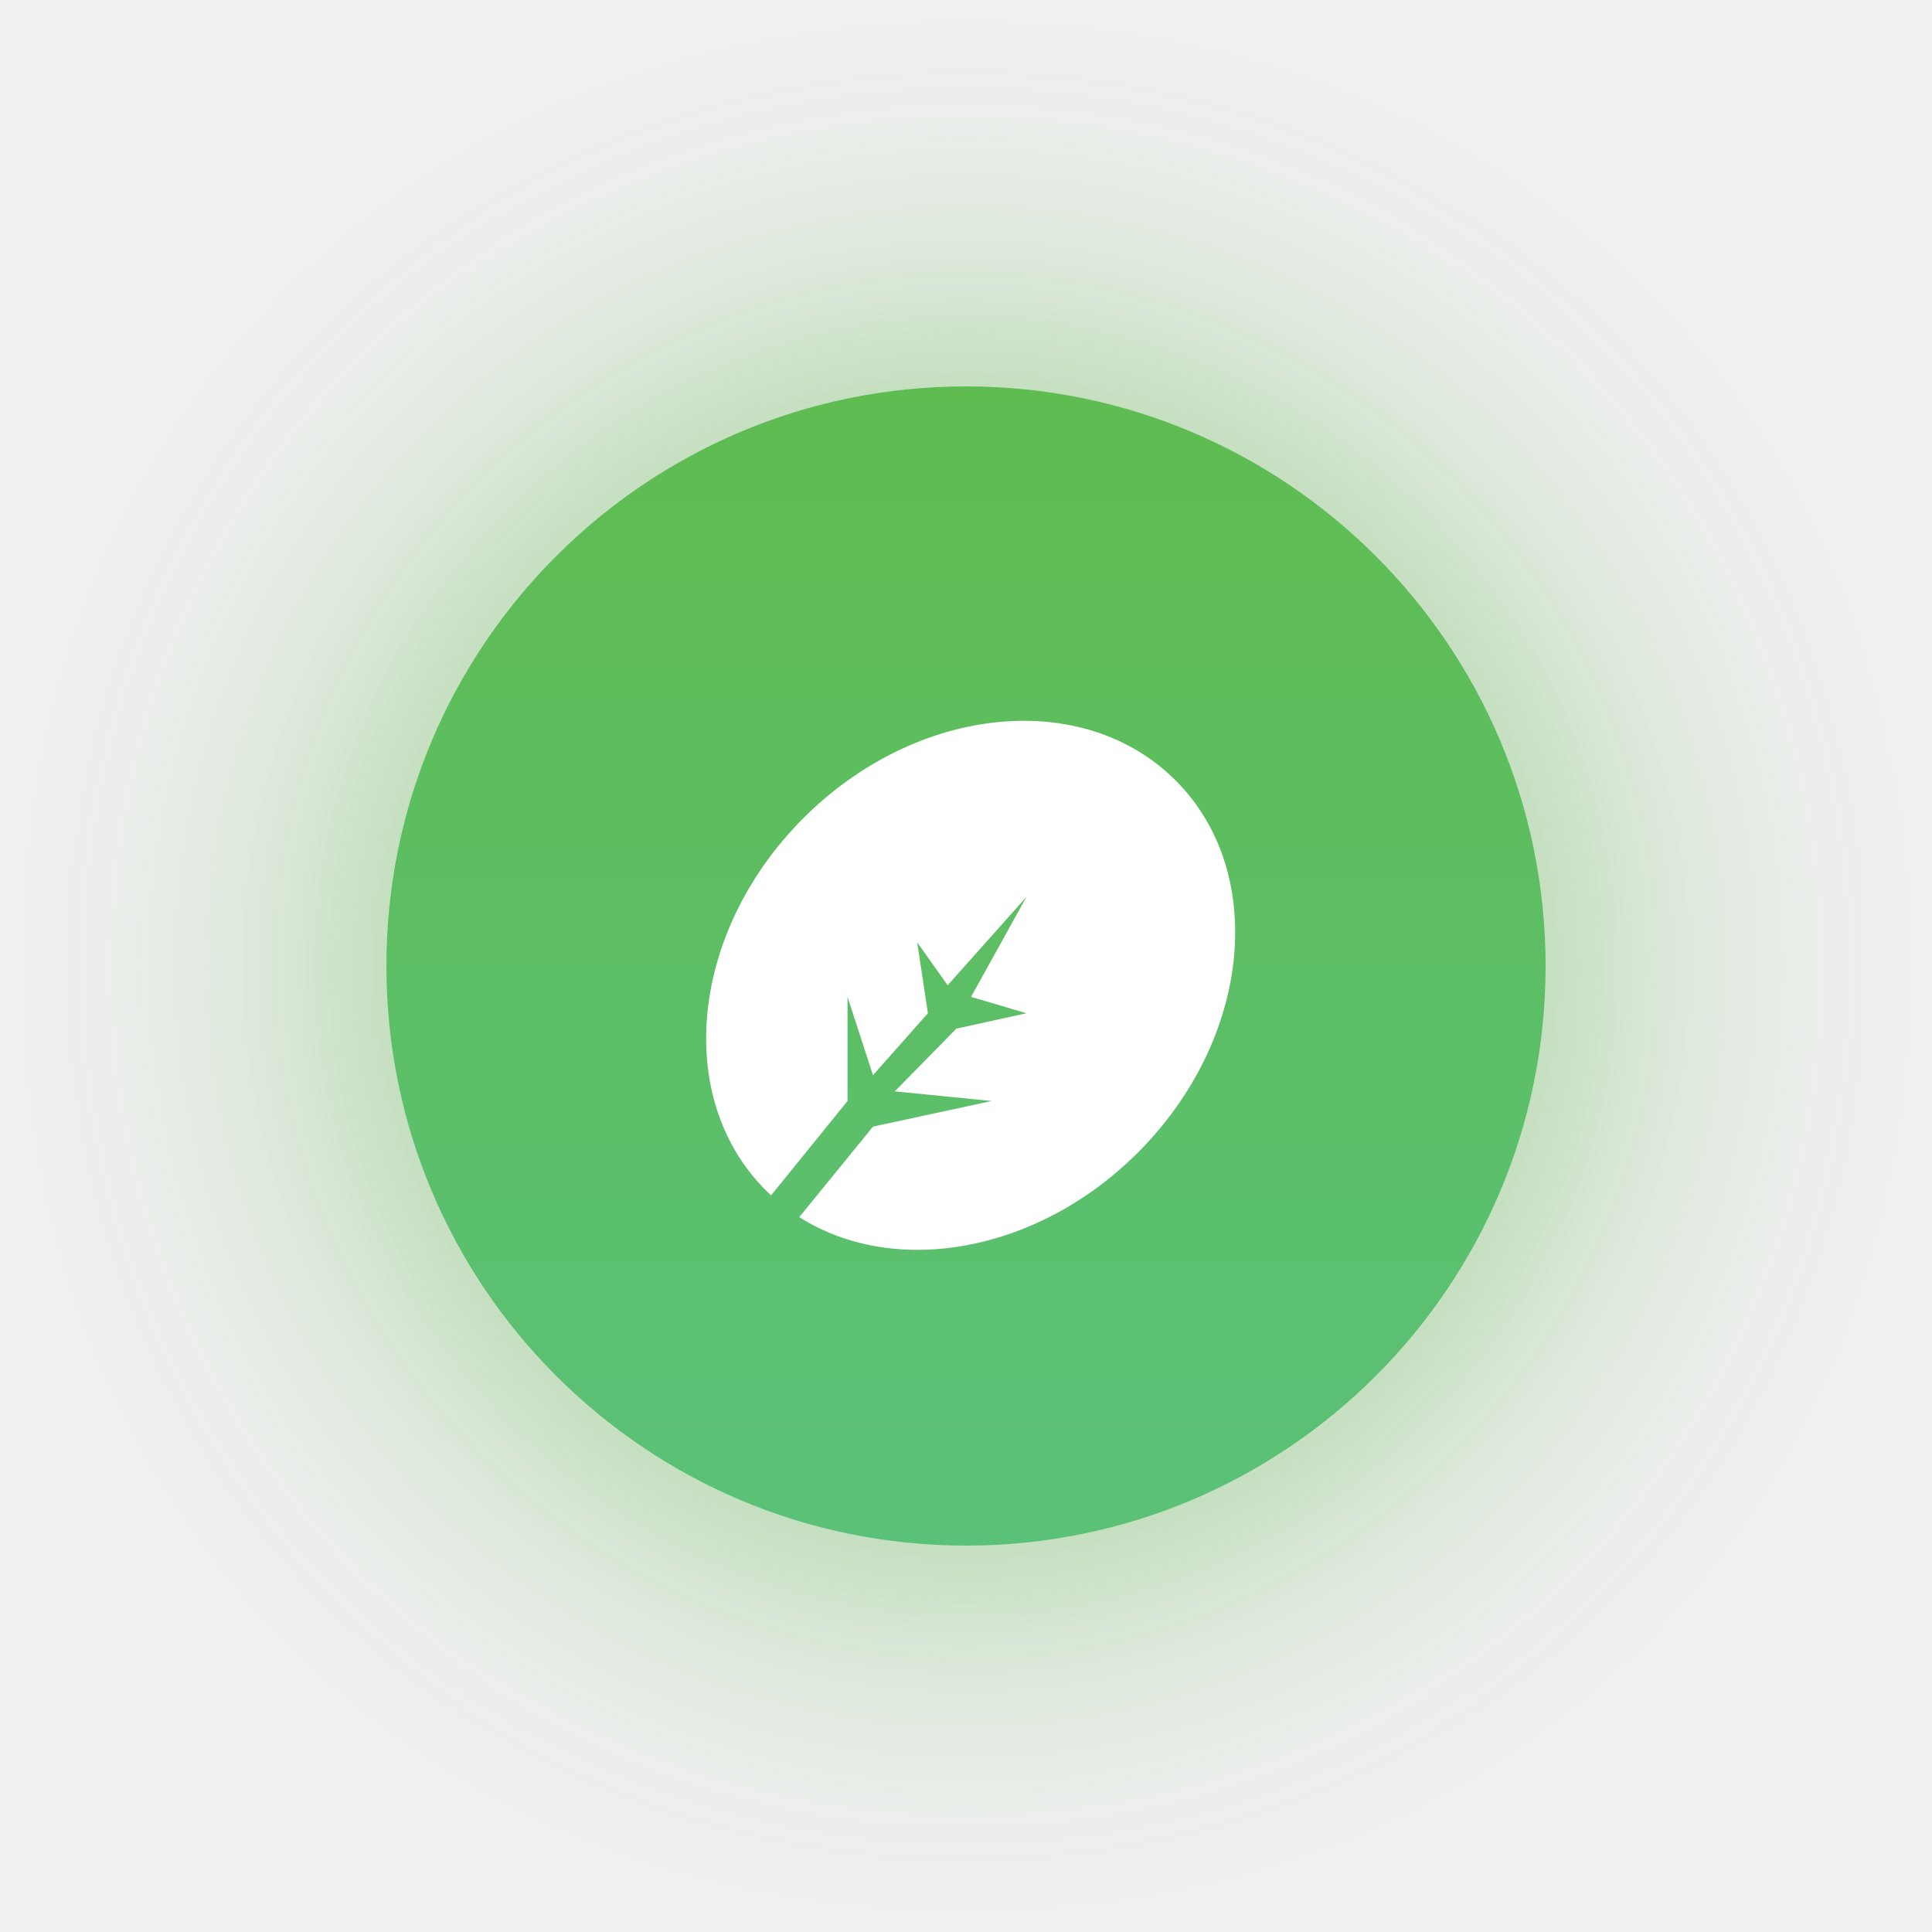
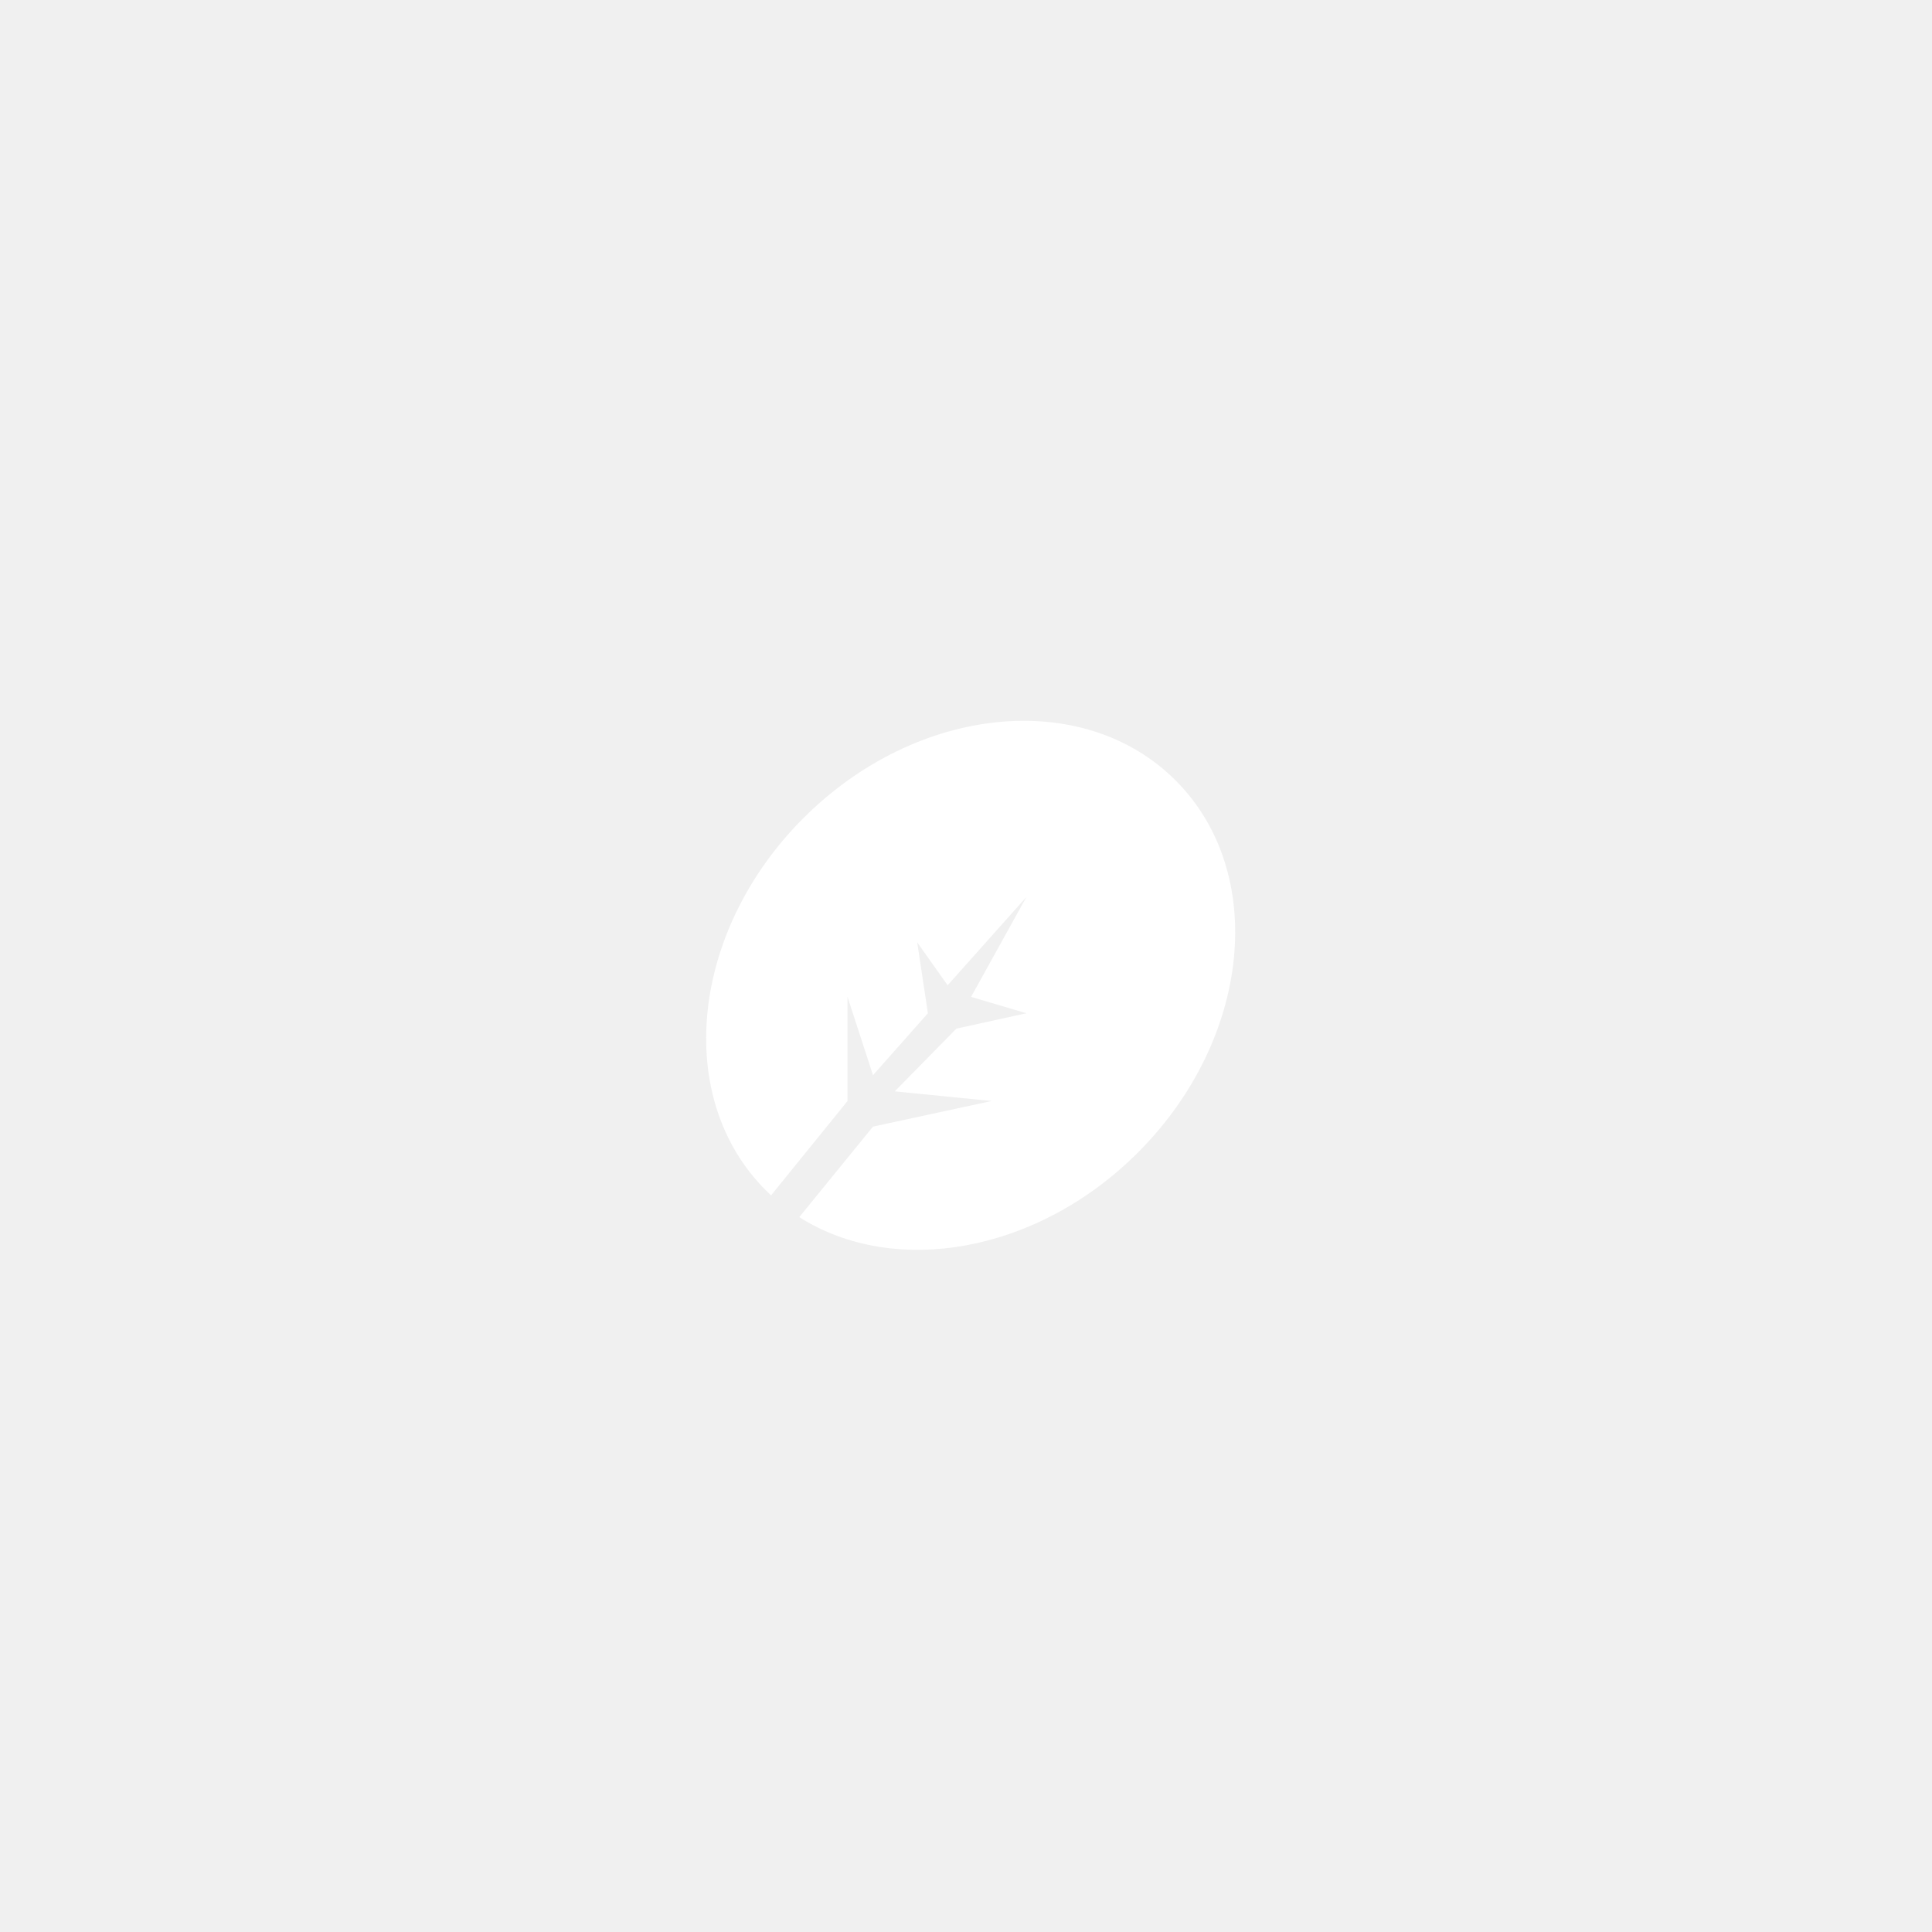
<svg xmlns="http://www.w3.org/2000/svg" width="50" height="50" viewBox="0 0 50 50" fill="none">
  <g filter="url(#filter0_d_7_132)">
    <rect x="10" y="10" width="30" height="30" rx="15" fill="url(#paint0_linear_7_132)" />
  </g>
  <path fill-rule="evenodd" clip-rule="evenodd" d="M20.685 31.499C23.153 33.065 26.847 32.43 29.449 29.828C32.378 26.899 32.815 22.587 30.424 20.197C28.034 17.806 23.722 18.243 20.793 21.172C17.864 24.101 17.427 28.413 19.817 30.803C19.863 30.849 19.909 30.893 19.955 30.936L21.934 28.494L21.934 25.799L22.593 27.826L24.014 26.223L23.737 24.387L24.525 25.499L26.565 23.211L25.131 25.799L26.565 26.223L24.751 26.621L23.157 28.244L25.665 28.494L22.593 29.157L20.685 31.499Z" fill="white" />
-   <defs>
-     <filter id="filter0_d_7_132" x="0" y="0" width="50" height="50" filterUnits="userSpaceOnUse" color-interpolation-filters="sRGB">
-       <feFlood flood-opacity="0" result="BackgroundImageFix" />
-       <feColorMatrix in="SourceAlpha" type="matrix" values="0 0 0 0 0 0 0 0 0 0 0 0 0 0 0 0 0 0 127 0" result="hardAlpha" />
-       <feOffset />
-       <feGaussianBlur stdDeviation="5" />
-       <feColorMatrix type="matrix" values="0 0 0 0 0.392 0 0 0 0 0.725 0 0 0 0 0.329 0 0 0 0.7 0" />
-       <feBlend mode="normal" in2="BackgroundImageFix" result="effect1_dropShadow_7_132" />
-       <feBlend mode="normal" in="SourceGraphic" in2="effect1_dropShadow_7_132" result="shape" />
-     </filter>
-     <linearGradient id="paint0_linear_7_132" x1="10" y1="10" x2="10" y2="40" gradientUnits="userSpaceOnUse">
-       <stop stop-color="#5FBC51" />
-       <stop offset="1" stop-color="#5AC178" />
-     </linearGradient>
-   </defs>
</svg>
